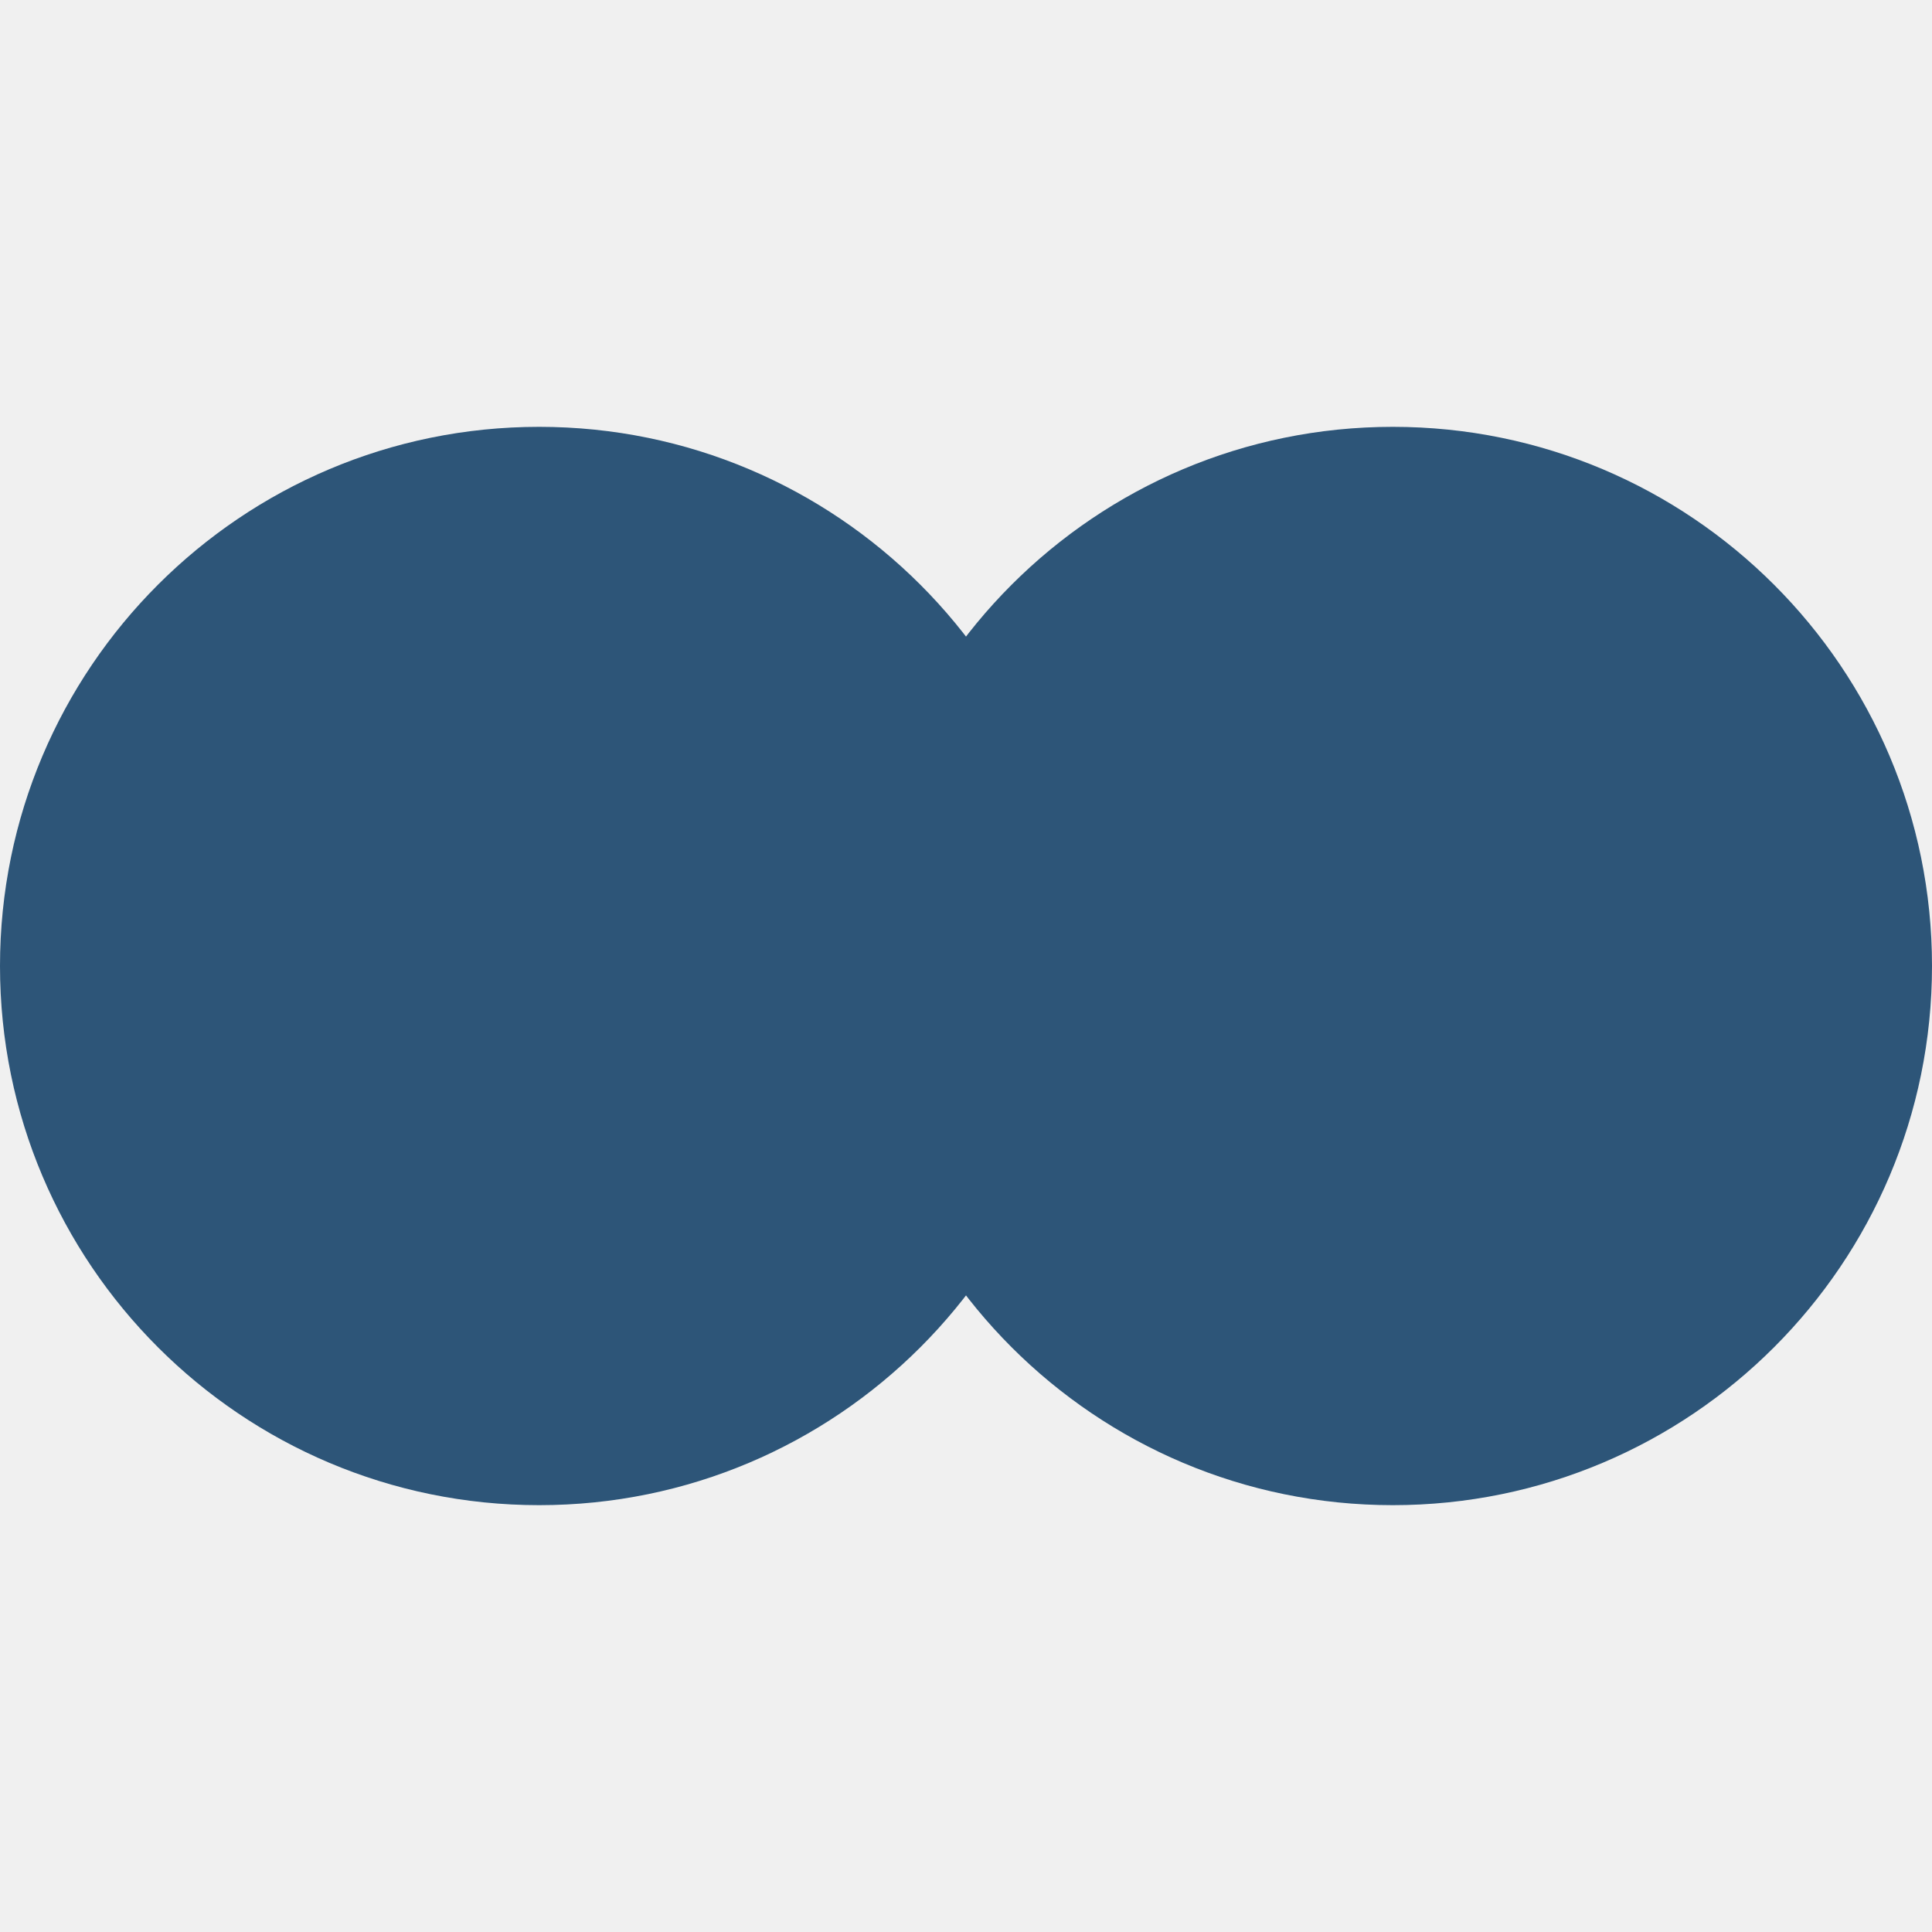
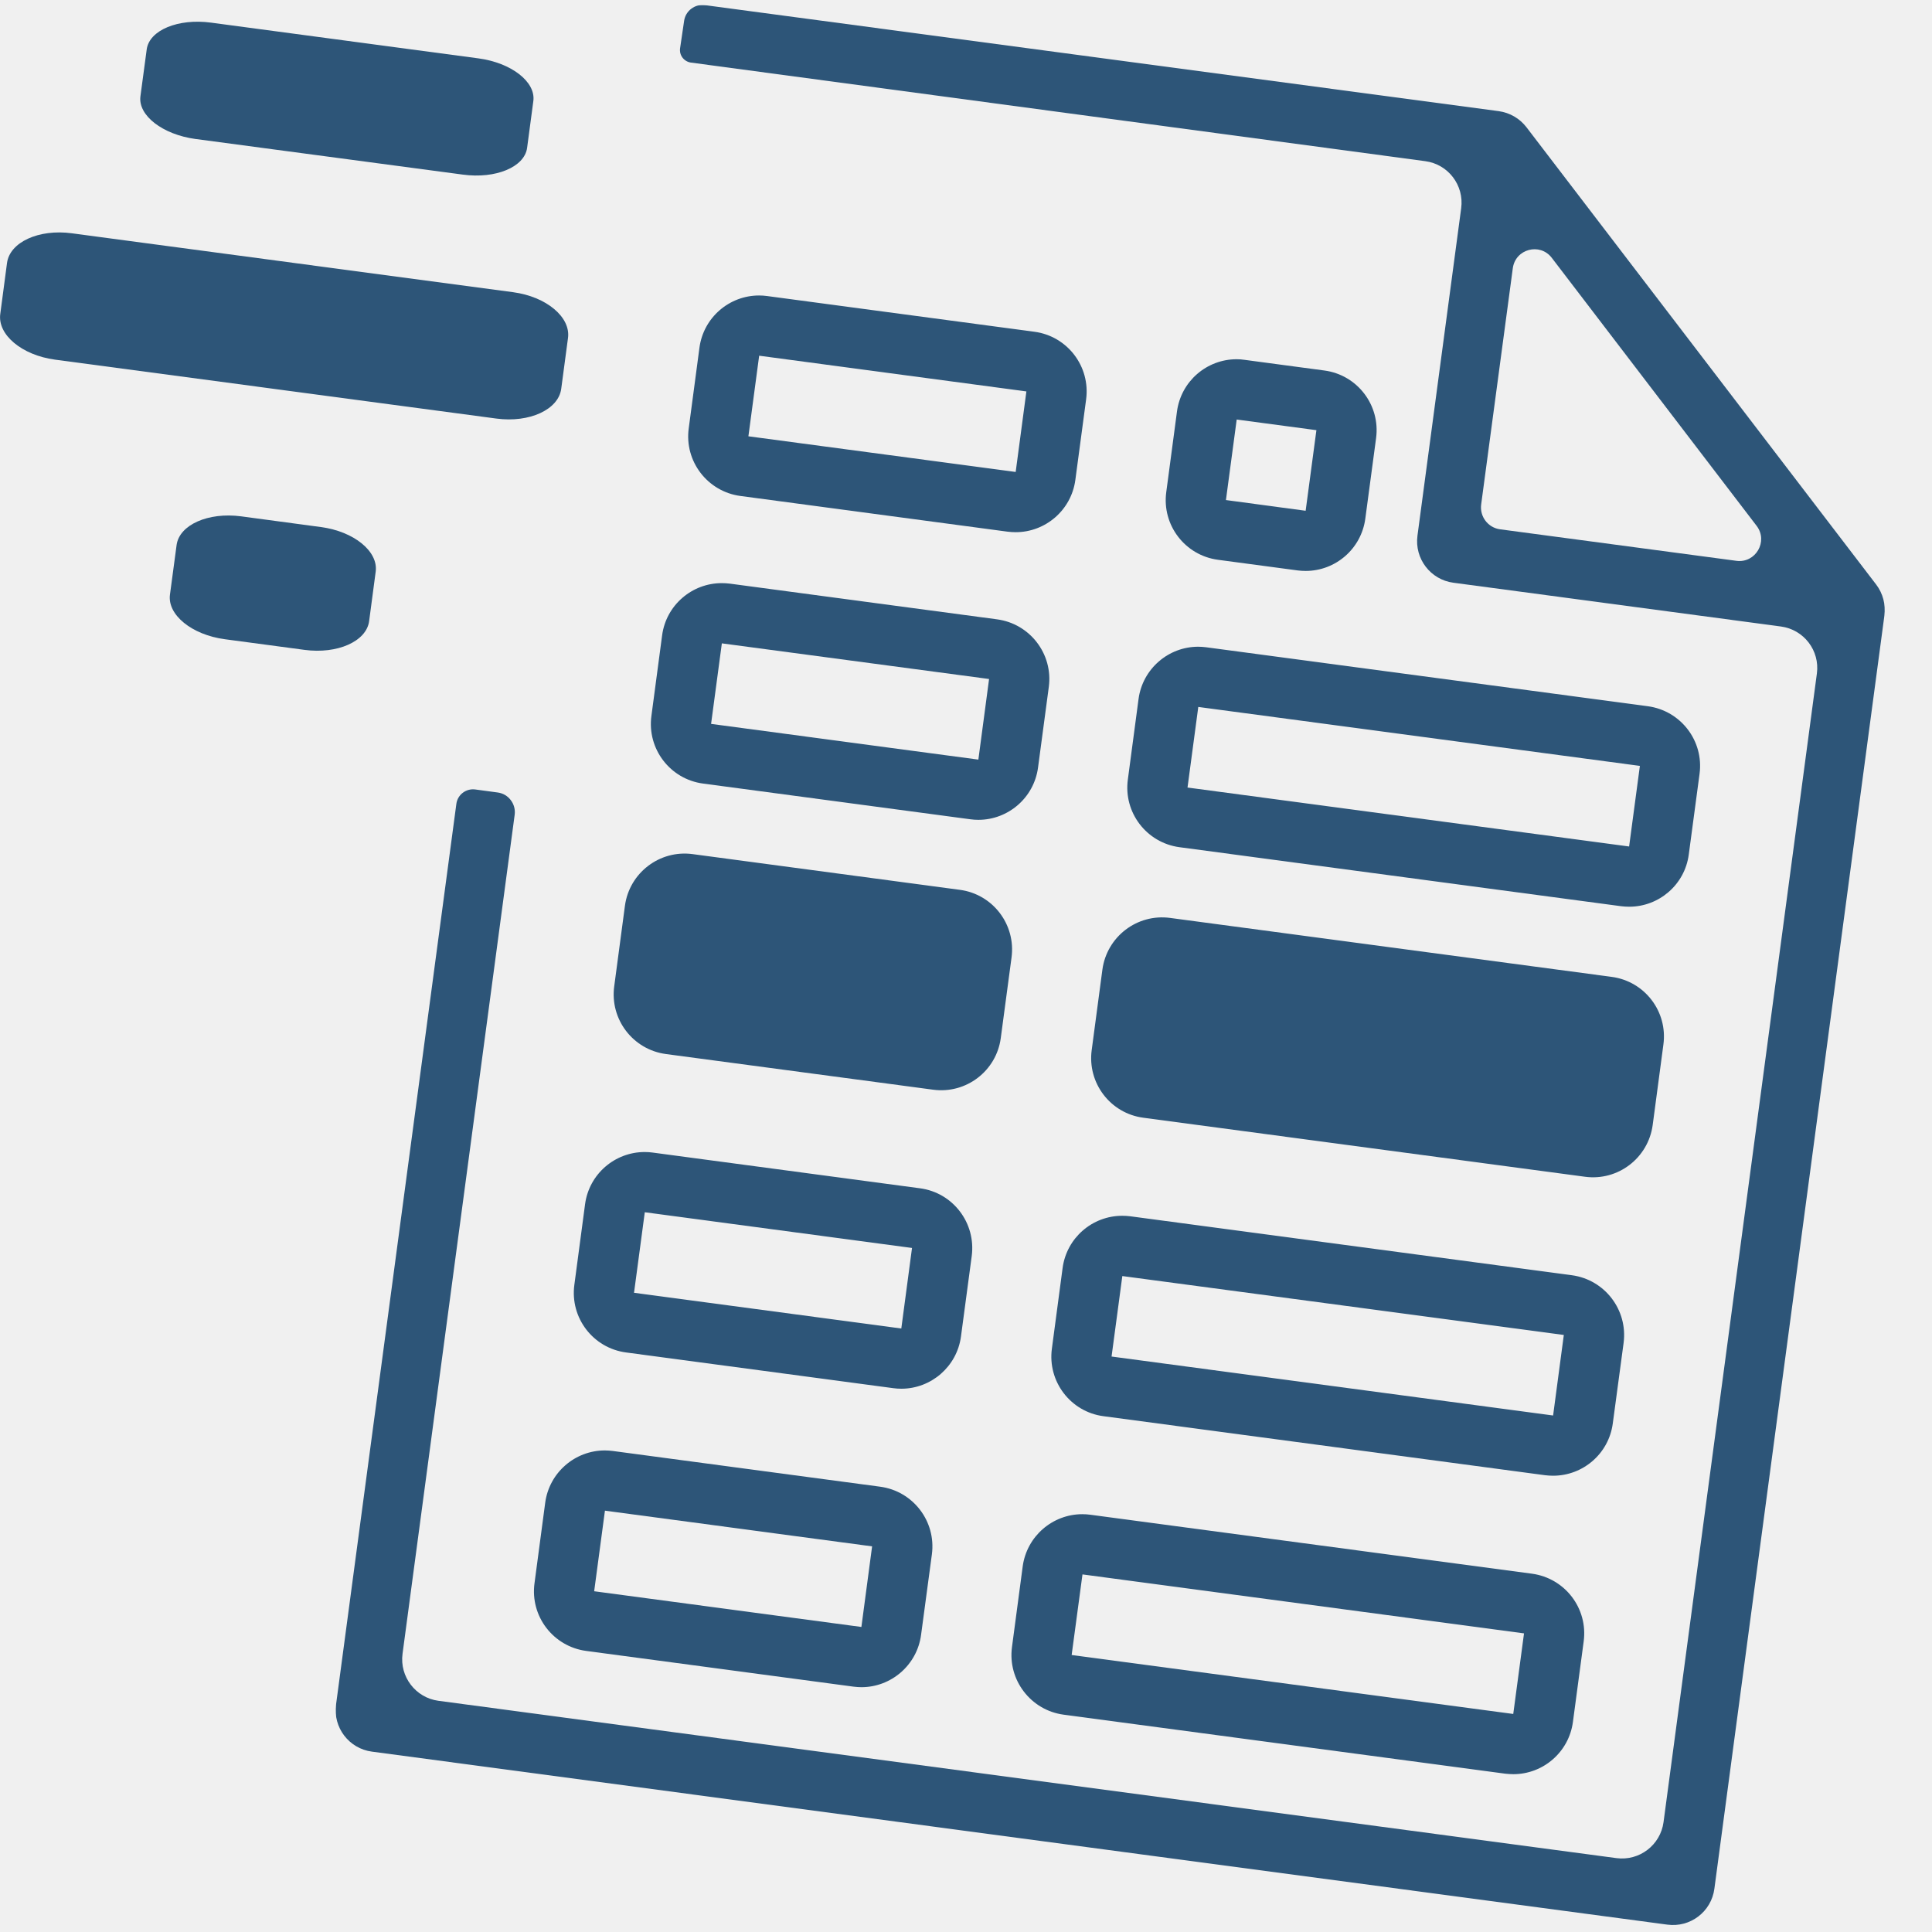
- <svg xmlns="http://www.w3.org/2000/svg" width="45" height="45" viewBox="0 0 43 24">
-   <g fill="#2D5578" stroke="none">
-     <circle cx="12" cy="12" r="12" />
-     <circle cx="31" cy="12" r="12" />
+ <svg xmlns="http://www.w3.org/2000/svg" xmlns:xlink="http://www.w3.org/1999/xlink" width="35px" height="35px" viewBox="0 0 35 35" version="1.1">
+   <defs>
+     <polygon id="path-1" points="0.626 0.127 28.69 0.127 28.69 34.909 0.626 34.909" />
+   </defs>
+   <g id="Page-1" stroke="none" stroke-width="1" fill="none" fill-rule="evenodd">
+     <g id="Main-window-DropDown" transform="translate(-19, -11)">
+       <g id="QuickTaxonomyInfo-Icon" transform="translate(19, 10)">
+         <path d="M13.751,6.353 C13.213,6.353 12.744,6.751 12.671,7.3 L12.477,8.76 C12.396,9.356 12.816,9.905 13.413,9.985 L18.255,10.632 C18.304,10.638 18.353,10.641 18.401,10.641 C18.939,10.641 19.408,10.242 19.481,9.694 L19.676,8.236 C19.756,7.638 19.336,7.089 18.739,7.01 L13.897,6.363 C13.848,6.356 13.799,6.353 13.751,6.353 M13.753,7.444 L18.594,8.091 L18.4,9.55 L13.558,8.904 L13.753,7.444" id="Fill-1" fill="#2D5578" />
+         <path d="M13.075,11.564 C12.537,11.564 12.068,11.962 11.995,12.509 L11.801,13.969 C11.72,14.567 12.14,15.116 12.737,15.195 L17.579,15.842 C17.628,15.849 17.677,15.852 17.725,15.852 C18.263,15.852 18.732,15.453 18.805,14.905 L19,13.445 C19.08,12.849 18.66,12.3 18.063,12.22 L13.221,11.573 C13.172,11.567 13.123,11.564 13.075,11.564 M13.077,12.655 L17.918,13.301 L17.724,14.761 L12.882,14.114 L13.077,12.655" id="Fill-3" fill="#2D5578" />
+         <path d="M12.547,16.473 L17.388,17.12 C17.986,17.199 18.405,17.748 18.325,18.346 L18.13,19.805 C18.051,20.402 17.502,20.821 16.905,20.741 L12.064,20.095 C11.466,20.015 11.047,19.466 11.127,18.869 L11.321,17.41 C11.401,16.813 11.95,16.393 12.547,16.473" id="Fill-5" fill="#2D5578" />
+         <path d="M22.402,7.508 C21.863,7.508 21.395,7.906 21.322,8.455 L21.128,9.914 C21.047,10.512 21.467,11.061 22.064,11.141 L23.509,11.334 C23.558,11.34 23.606,11.343 23.654,11.343 C24.193,11.343 24.661,10.944 24.734,10.395 L24.929,8.937 C25.009,8.34 24.589,7.791 23.992,7.712 L22.548,7.519 C22.499,7.511 22.45,7.508 22.402,7.508 M22.404,8.6 L23.848,8.793 L23.653,10.253 L22.209,10.059 L22.404,8.6" id="Fill-7" fill="#2D5578" />
+         <path d="M21.706,12.716 C21.168,12.716 20.7,13.115 20.626,13.662 L20.432,15.122 C20.351,15.72 20.771,16.268 21.368,16.348 L29.369,17.417 C29.418,17.423 29.466,17.426 29.515,17.426 C30.053,17.426 30.522,17.028 30.594,16.479 L30.789,15.019 C30.869,14.423 30.45,13.875 29.852,13.794 L21.852,12.726 C21.803,12.72 21.754,12.716 21.706,12.716 M21.708,13.807 L29.708,14.875 L29.513,16.335 L21.513,15.267 L21.708,13.807" id="Fill-9" fill="#2D5578" />
+         <path d="M3.823,1.41 L8.664,2.057 C9.262,2.136 9.708,2.482 9.662,2.83 L9.549,3.679 C9.502,4.026 8.981,4.244 8.384,4.163 L3.541,3.518 C2.945,3.437 2.498,3.091 2.544,2.744 L2.658,1.894 C2.705,1.547 3.226,1.33 3.823,1.41" id="Fill-11" fill="#2D5578" />
+         <path d="M4.369,10.354 L5.813,10.548 C6.411,10.627 6.855,10.988 6.806,11.356 L6.687,12.253 C6.638,12.619 6.113,12.853 5.516,12.773 L4.072,12.58 C3.474,12.5 3.03,12.138 3.079,11.772 L3.199,10.875 C3.248,10.507 3.772,10.275 4.369,10.354" id="Fill-13" fill="#2D5578" />
+         <path d="M1.3,5.226 L9.299,6.294 C9.897,6.375 10.34,6.744 10.29,7.122 L10.167,8.044 C10.116,8.421 9.592,8.662 8.994,8.583 L0.994,7.515 C0.396,7.434 -0.047,7.064 0.005,6.687 L0.127,5.765 C0.177,5.386 0.703,5.146 1.3,5.226" id="Fill-15" fill="#2D5578" />
+         <path d="M21.197,17.629 L29.197,18.697 C29.795,18.776 30.215,19.325 30.134,19.923 L29.94,21.381 C29.859,21.979 29.311,22.398 28.714,22.318 L20.714,21.249 C20.116,21.171 19.697,20.621 19.777,20.024 L19.971,18.565 C20.052,17.968 20.601,17.549 21.197,17.629" id="Fill-17" fill="#2D5578" />
+         <path d="M11.679,21.87 C11.14,21.87 10.672,22.268 10.599,22.816 L10.405,24.275 C10.324,24.873 10.744,25.422 11.341,25.501 L16.182,26.148 C16.232,26.155 16.281,26.158 16.329,26.158 C16.866,26.158 17.336,25.759 17.409,25.211 L17.604,23.753 C17.682,23.155 17.264,22.606 16.667,22.527 L11.825,21.88 C11.776,21.873 11.727,21.87 11.679,21.87 M11.681,22.961 L16.522,23.608 L16.328,25.067 L11.486,24.42 L11.681,22.961" id="Fill-19" fill="#2D5578" />
+         <path d="M20.33,23.025 C19.791,23.025 19.323,23.423 19.25,23.972 L19.056,25.431 C18.975,26.028 19.395,26.578 19.992,26.656 L27.991,27.725 C28.04,27.731 28.089,27.734 28.137,27.734 C28.676,27.734 29.144,27.336 29.217,26.788 L29.413,25.329 C29.492,24.731 29.073,24.183 28.476,24.102 L20.475,23.034 C20.426,23.028 20.378,23.025 20.33,23.025 M20.332,24.117 L28.33,25.184 L28.136,26.643 L20.137,25.575 L20.332,24.117" id="Fill-21" fill="#2D5578" />
+         <path d="M10.957,27.276 C10.419,27.276 9.951,27.675 9.877,28.222 L9.683,29.682 C9.602,30.28 10.022,30.828 10.619,30.908 L15.46,31.555 C15.509,31.561 15.558,31.565 15.606,31.565 C16.144,31.565 16.613,31.165 16.686,30.618 L16.882,29.158 C16.961,28.561 16.542,28.013 15.945,27.933 L11.103,27.286 C11.054,27.28 11.005,27.276 10.957,27.276 M10.959,28.367 L15.799,29.014 L15.605,30.474 L10.764,29.827 L10.959,28.367" id="Fill-23" fill="#2D5578" />
+         <path d="M19.607,28.431 C19.07,28.431 18.601,28.829 18.527,29.378 L18.333,30.838 C18.253,31.434 18.673,31.983 19.269,32.063 L27.27,33.132 C27.319,33.137 27.367,33.141 27.416,33.141 C27.954,33.141 28.422,32.742 28.495,32.195 L28.69,30.735 C28.77,30.137 28.351,29.59 27.753,29.509 L19.754,28.441 C19.705,28.434 19.655,28.431 19.607,28.431 M19.61,29.522 L27.609,30.59 L27.414,32.05 L19.414,30.982 L19.61,29.522" id="Fill-25" fill="#2D5578" />
+         <g id="Group-29" transform="translate(5.454545, 0.964691)">
+           <mask id="mask-2" fill="white">
+             <use xlink:href="#path-1" />
+           </mask>
+           <g id="Clip-28" />
+           <path d="M26.001,10.195 L21.719,9.624 C21.502,9.594 21.35,9.394 21.378,9.176 L21.951,4.897 C21.997,4.544 22.444,4.426 22.658,4.707 L26.368,9.561 C26.583,9.842 26.351,10.242 26.001,10.195 M28.535,10.626 L22.2,2.342 C22.077,2.181 21.897,2.077 21.697,2.049 L7.314,0.128 C7.133,0.105 6.966,0.231 6.939,0.412 L6.866,0.909 C6.857,0.969 6.873,1.032 6.91,1.08 C6.947,1.128 7,1.16 7.061,1.169 L20.365,2.955 C20.781,3.01 21.072,3.392 21.016,3.808 L20.224,9.74 C20.169,10.156 20.46,10.537 20.875,10.592 L26.809,11.385 C27.225,11.441 27.516,11.822 27.46,12.237 L24.682,33.045 C24.626,33.461 24.244,33.752 23.829,33.697 L2.489,30.847 C2.075,30.792 1.782,30.41 1.838,29.994 L3.869,14.797 C3.882,14.702 3.857,14.606 3.798,14.53 C3.741,14.453 3.655,14.404 3.561,14.392 L3.153,14.337 C2.988,14.316 2.835,14.432 2.813,14.597 L0.633,30.917 C0.577,31.332 0.868,31.713 1.284,31.768 L24.751,34.902 C25.166,34.958 25.548,34.668 25.603,34.252 L28.683,11.187 C28.709,10.988 28.656,10.785 28.535,10.626" id="Fill-27" fill="#2D5578" mask="url(#mask-2)" />
+         </g>
+       </g>
+     </g>
  </g>
</svg>
